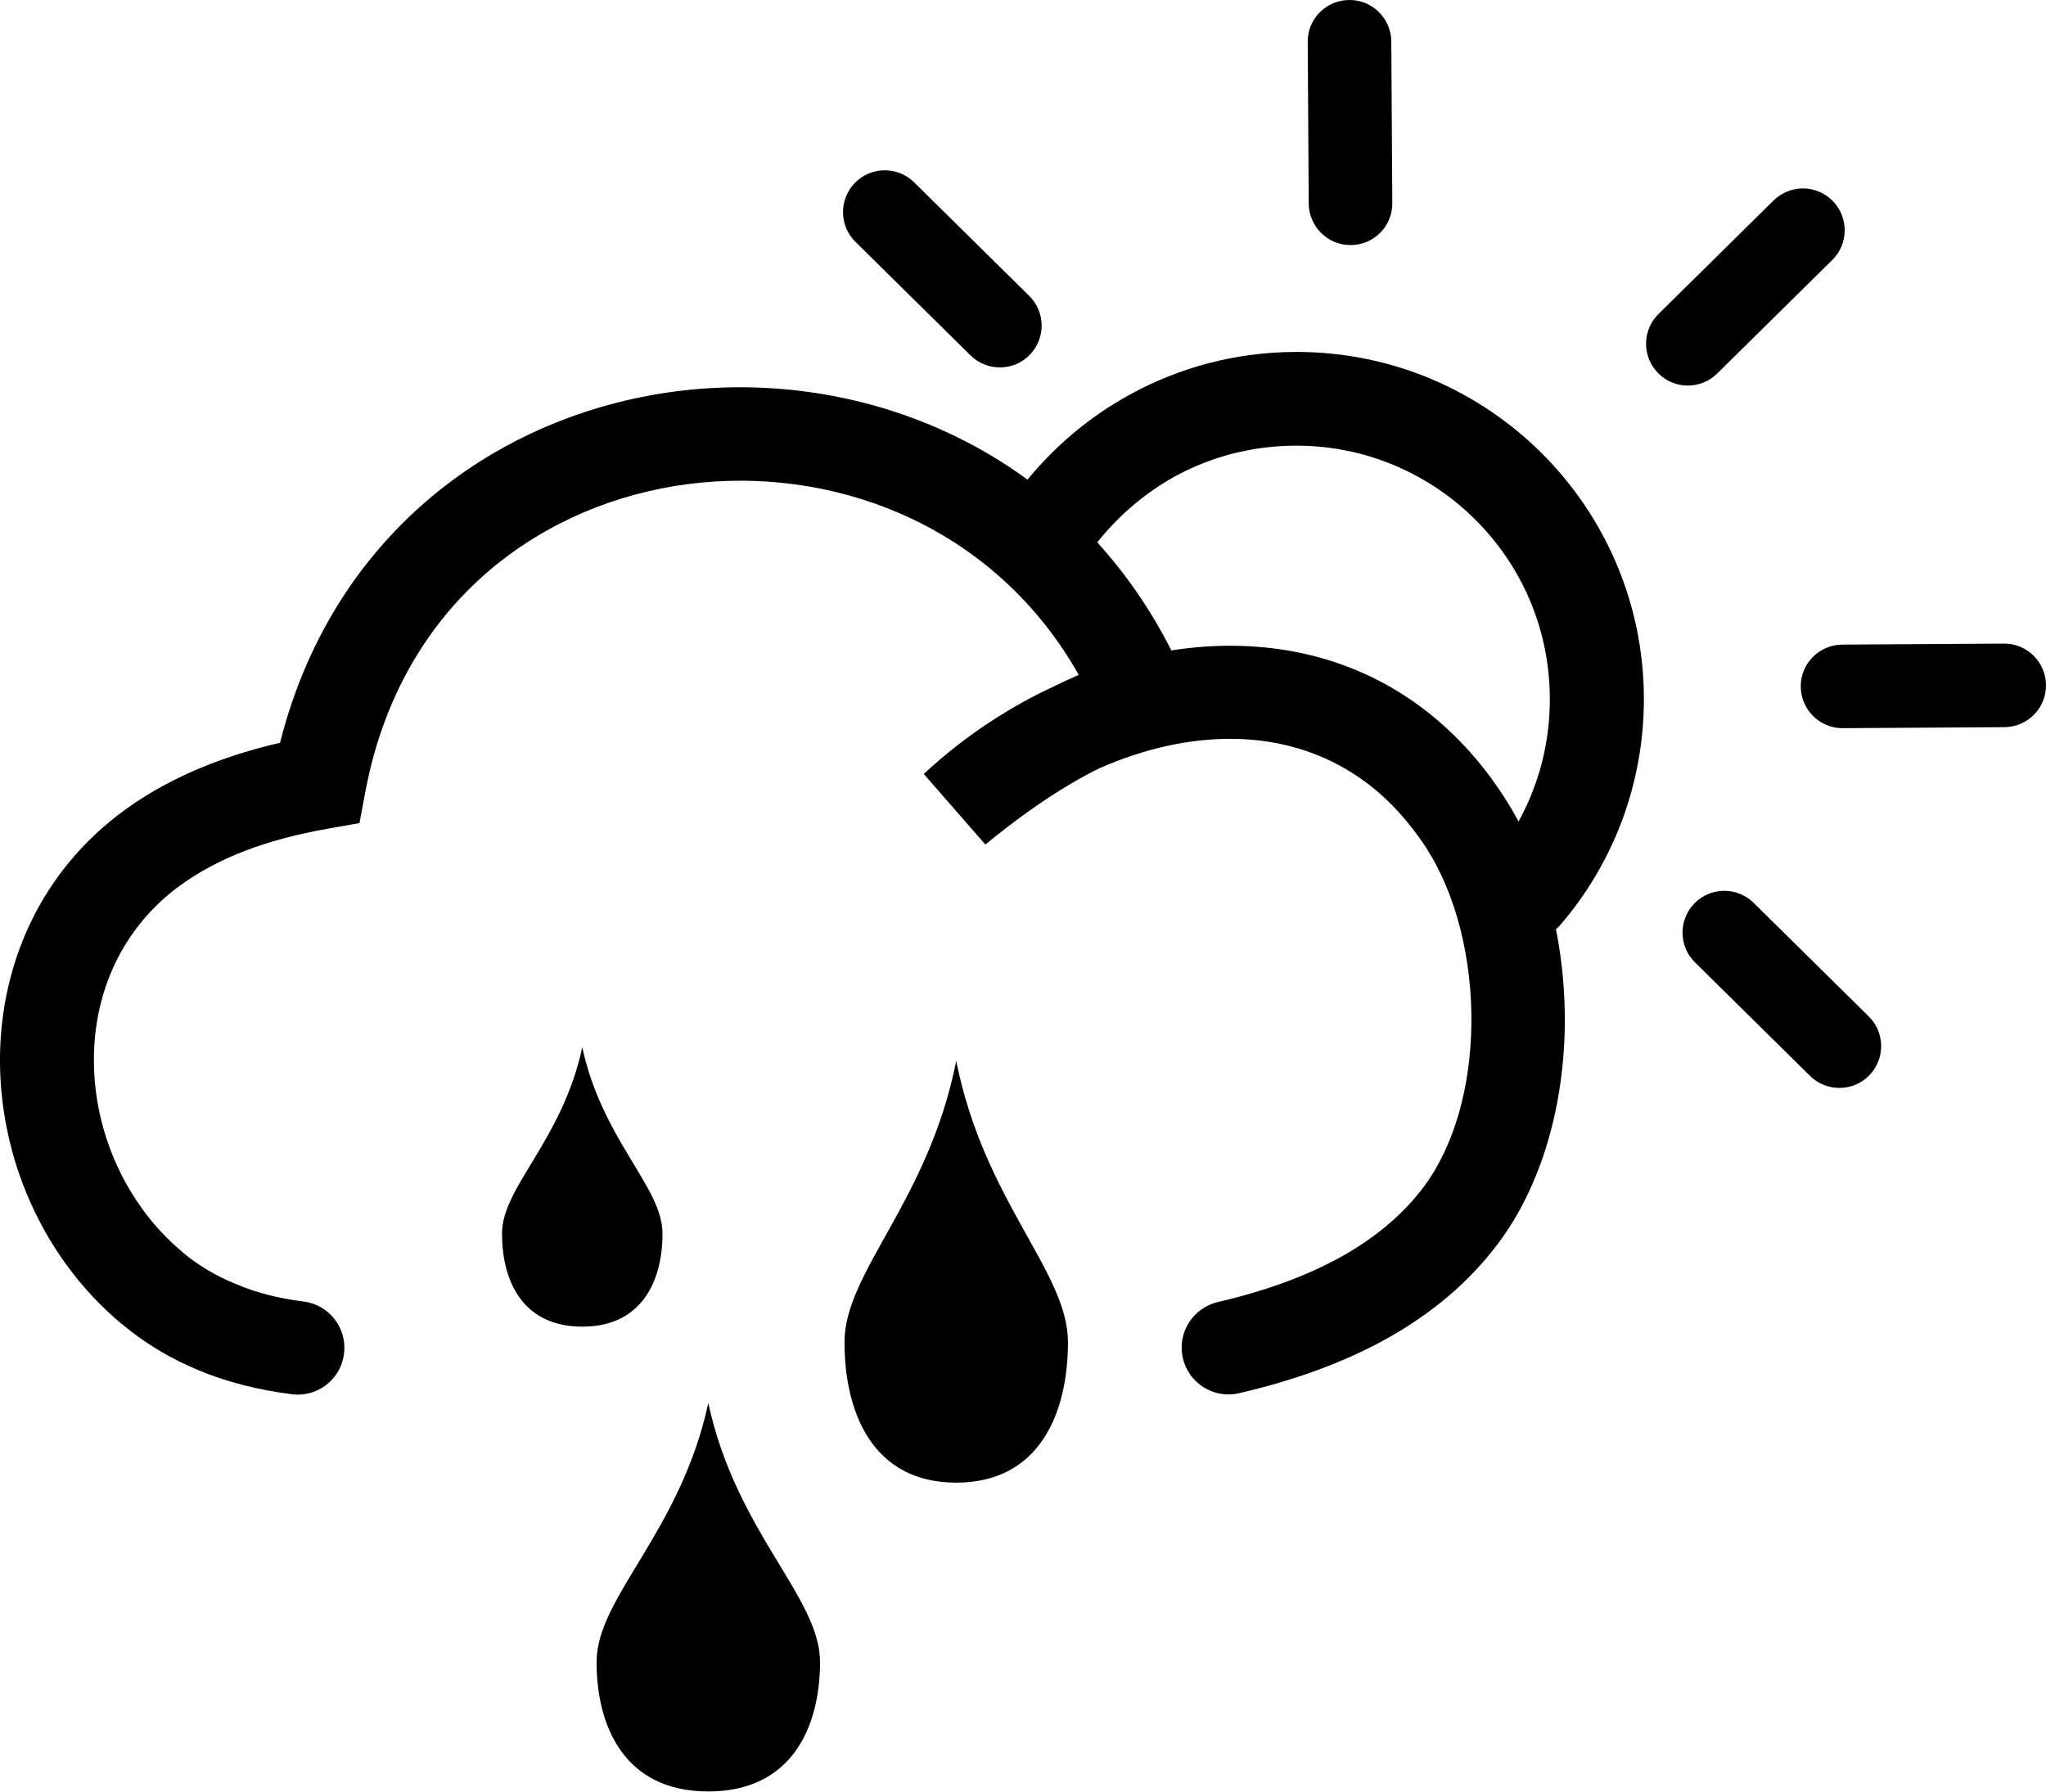
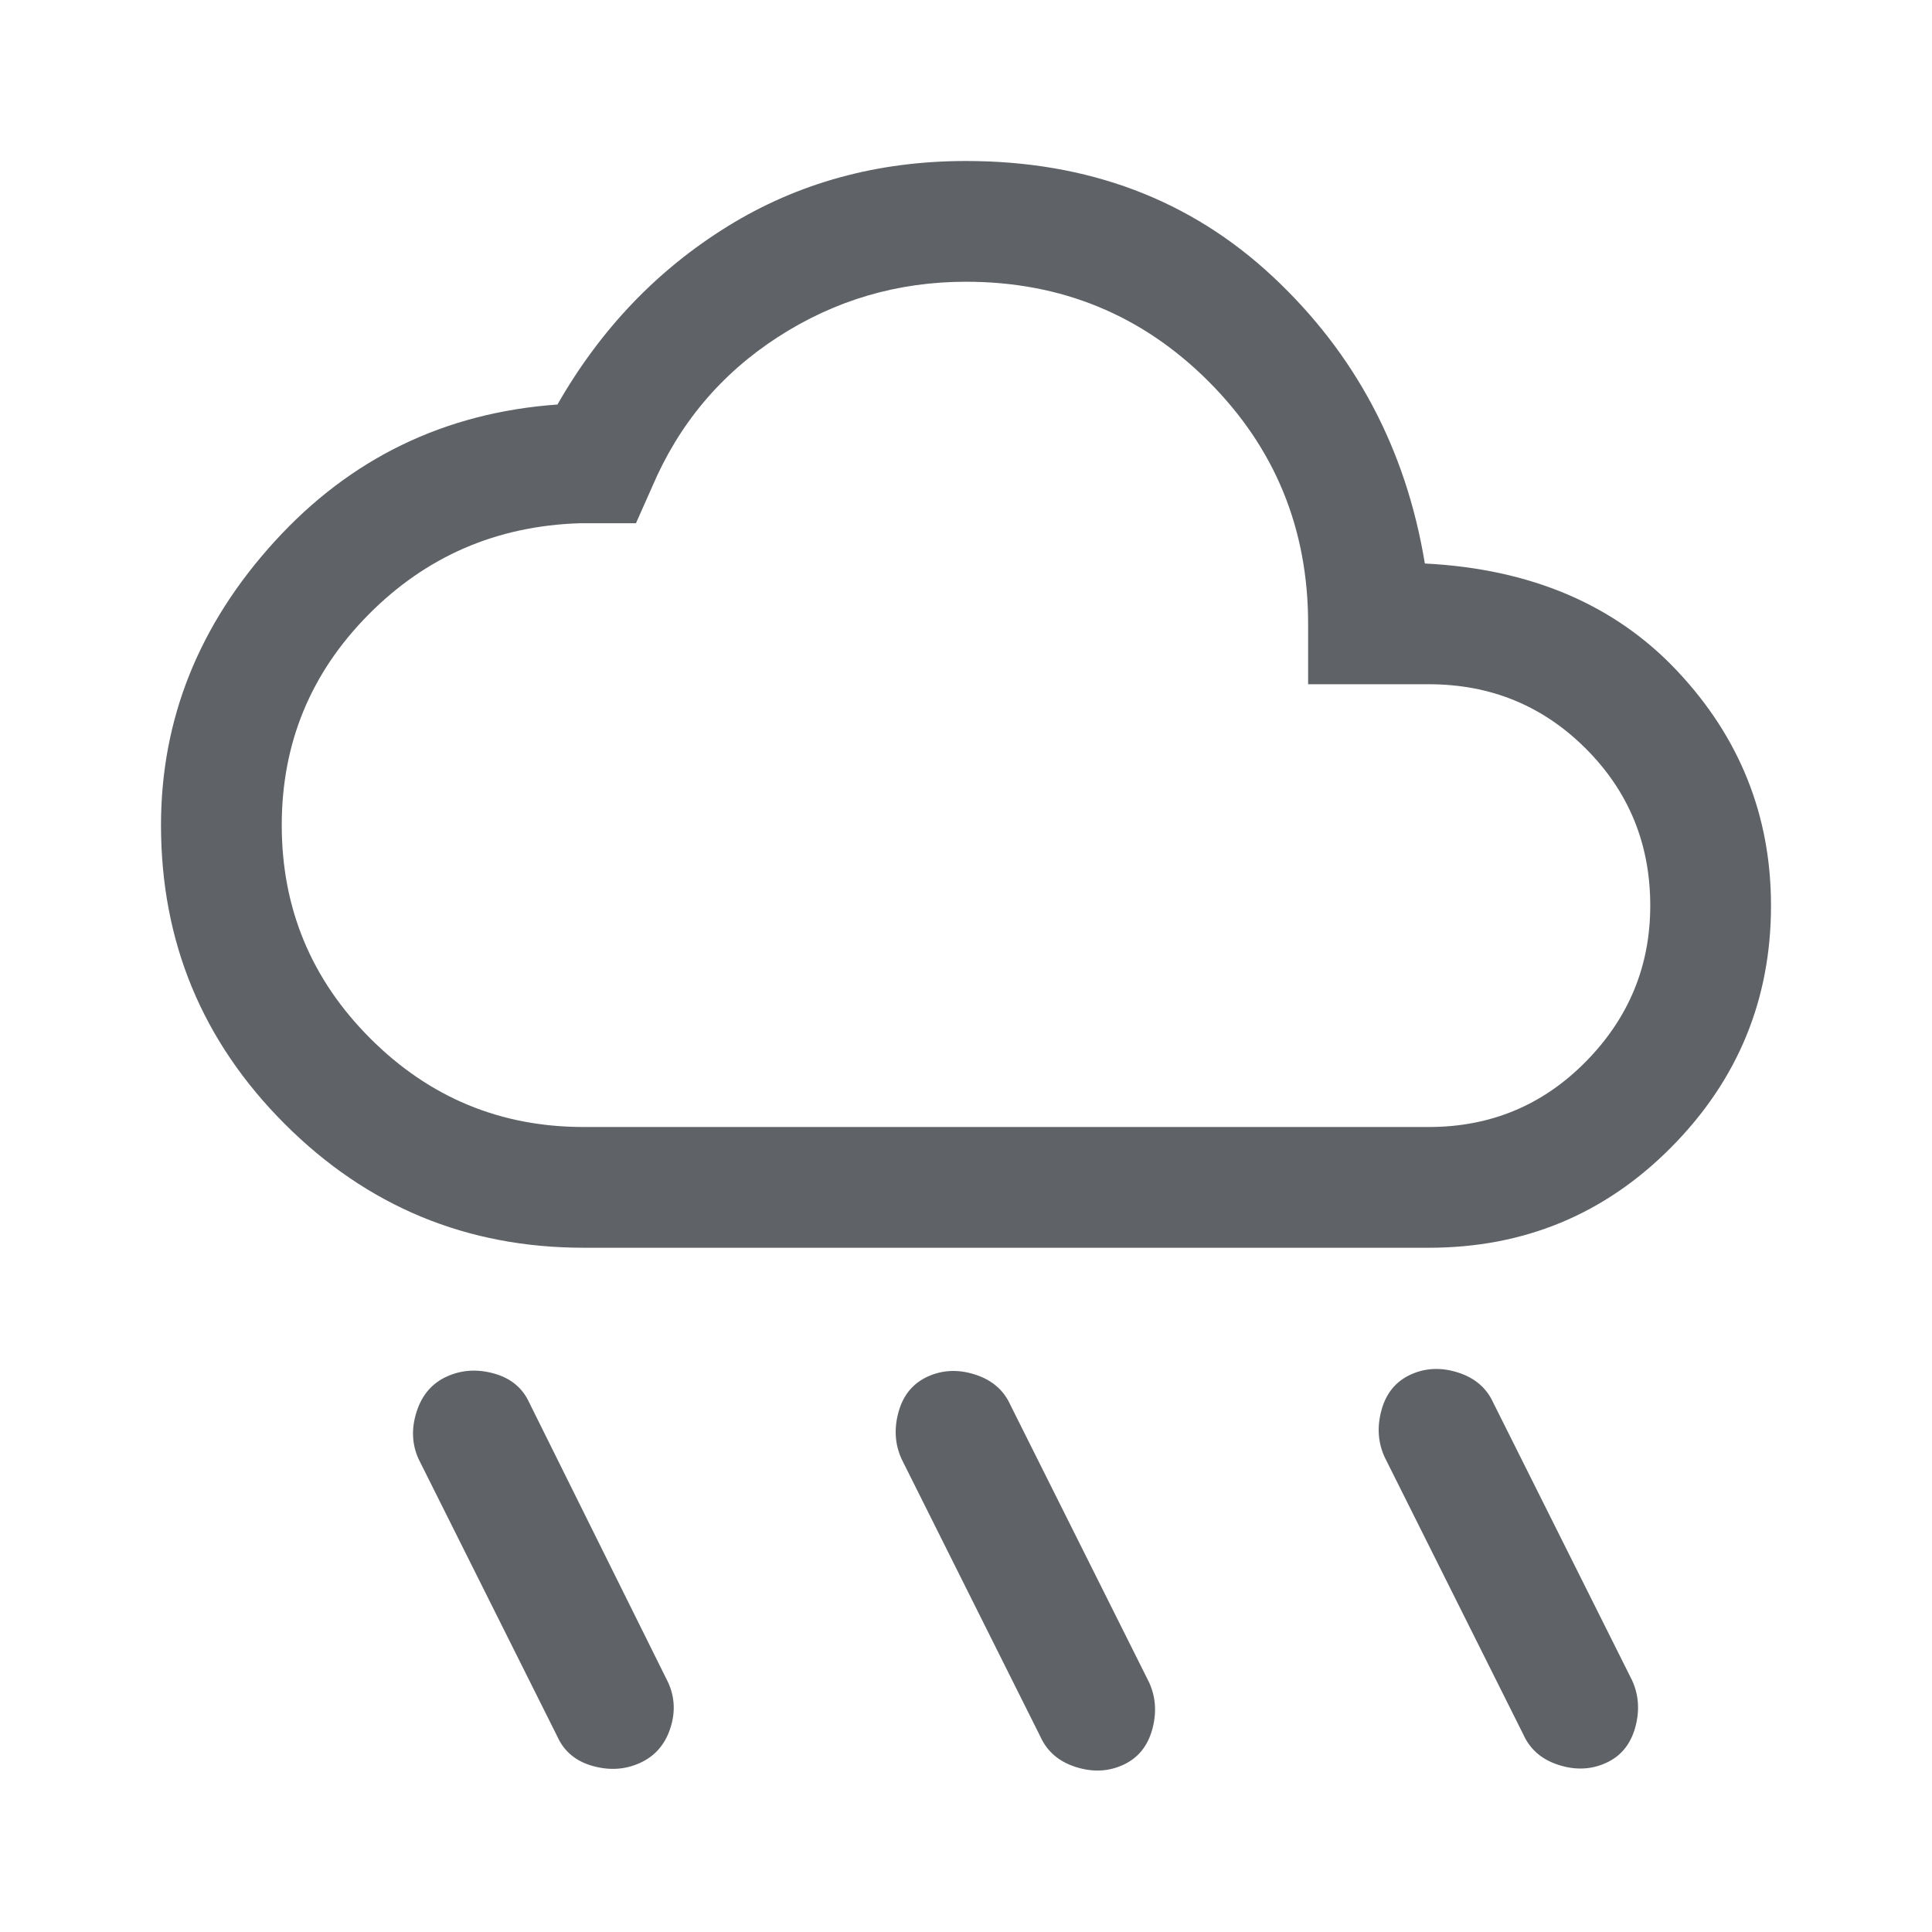
- <svg xmlns="http://www.w3.org/2000/svg" version="1.1" id="Layer_1" x="0px" y="0px" viewBox="0 0 122.88 107.61" style="enable-background:new 0 0 122.88 107.61" xml:space="preserve">
-   <g>
-     <path d="M18.23,78.18c1.54,0.19,2.63,1.6,2.43,3.14c-0.19,1.54-1.6,2.63-3.14,2.43c-2.04-0.26-3.9-0.74-5.57-1.43 c-1.72-0.71-3.26-1.64-4.62-2.78H7.32c-1.28-1.07-2.41-2.29-3.36-3.61C1.41,72.41,0.03,68.11,0,63.83 c-0.03-4.33,1.32-8.64,4.22-12.12c0.94-1.13,2.05-2.17,3.32-3.09c1.48-1.07,3.17-1.98,5.07-2.72c1.32-0.51,2.72-0.94,4.21-1.28 c1.68-6.68,5.27-11.83,9.88-15.41c4.31-3.34,9.51-5.29,14.85-5.81c5.32-0.51,10.8,0.39,15.71,2.75c1.55,0.74,3.04,1.63,4.45,2.66 c1.7-2.07,3.79-3.82,6.17-5.12c2.98-1.63,6.38-2.55,9.99-2.55c5.76,0,10.97,2.33,14.75,6.11c3.77,3.77,6.11,8.99,6.11,14.75 c0,2.54-0.46,4.97-1.29,7.23c-0.87,2.34-2.14,4.49-3.74,6.34c-0.08,0.09-0.16,0.17-0.25,0.25c0.37,1.87,0.55,3.8,0.53,5.72 c-0.05,4.82-1.36,9.63-4.01,13.16c-1.73,2.31-3.96,4.18-6.63,5.68c-2.57,1.44-5.57,2.53-8.93,3.31c-1.51,0.35-3.02-0.6-3.37-2.11 c-0.35-1.51,0.6-3.02,2.11-3.37c2.84-0.66,5.33-1.56,7.44-2.74c2.01-1.13,3.65-2.5,4.89-4.14c1.91-2.54,2.85-6.15,2.89-9.84 c0.04-3.88-0.9-7.77-2.74-10.6c-0.53-0.81-1.11-1.55-1.72-2.21c-2.76-2.97-6.27-4.27-9.9-4.3c-2.64-0.02-5.37,0.62-7.96,1.76 c-0.58,0.28-1.15,0.59-1.72,0.93c-1.72,1.01-3.42,2.24-5.15,3.66l-3.7-4.24c1.28-1.19,2.66-2.27,4.13-3.22 c1.17-0.76,2.39-1.44,3.65-2.02c0.5-0.25,1.02-0.49,1.53-0.71c-2.44-4.32-5.95-7.42-9.93-9.33c-3.98-1.91-8.43-2.64-12.76-2.22 c-4.31,0.42-8.49,1.98-11.95,4.66c-4,3.1-7.04,7.73-8.2,13.87l-0.36,1.92l-1.91,0.34c-1.87,0.33-3.55,0.78-5.02,1.35 c-1.42,0.55-2.69,1.23-3.8,2.03c-0.89,0.64-1.65,1.36-2.3,2.14c-2.01,2.41-2.95,5.43-2.92,8.49c0.02,3.1,1.03,6.24,2.9,8.82 c0.69,0.96,1.5,1.83,2.42,2.6l0,0.01c0.92,0.77,1.97,1.4,3.16,1.89C15.32,77.63,16.7,77.99,18.23,78.18L18.23,78.18z M42.54,84.28 c1.68,7.78,6.71,11.66,6.71,15.55c0,3.89-1.68,7.78-6.71,7.78c-5.03,0-6.71-3.89-6.71-7.78C35.83,95.94,40.86,92.05,42.54,84.28 L42.54,84.28z M57.43,63.73c1.68,8.44,6.71,12.66,6.71,16.89c0,4.22-1.68,8.44-6.71,8.44c-5.03,0-6.71-4.22-6.71-8.44 C50.72,76.4,55.75,72.18,57.43,63.73L57.43,63.73z M34.97,62.91c1.21,5.59,4.82,8.39,4.82,11.19c0,2.8-1.21,5.59-4.82,5.59 c-3.62,0-4.82-2.8-4.82-5.59C30.15,71.3,33.77,68.51,34.97,62.91L34.97,62.91z M65.9,32.58c1.71,1.88,3.21,4.04,4.45,6.49 c1.22-0.19,2.45-0.29,3.66-0.28c5.14,0.03,10.09,1.87,14,6.08c0.82,0.88,1.59,1.87,2.31,2.98c0.31,0.48,0.61,0.98,0.88,1.5 c0.36-0.66,0.68-1.34,0.94-2.06c0.61-1.64,0.94-3.43,0.94-5.3c0-4.2-1.7-8.01-4.46-10.76c-2.75-2.75-6.56-4.46-10.76-4.46 c-2.66,0-5.15,0.67-7.3,1.85C68.76,29.62,67.18,30.97,65.9,32.58L65.9,32.58z M101.8,57.81c-0.99-0.97-1-2.56-0.03-3.55 c0.97-0.99,2.56-1,3.55-0.03l6.91,6.82c0.99,0.97,1,2.56,0.03,3.55c-0.97,0.99-2.56,1-3.55,0.03L101.8,57.81L101.8,57.81z M120.36,38.66c1.38-0.01,2.51,1.11,2.52,2.5c0.01,1.38-1.11,2.51-2.5,2.52l-9.71,0.06c-1.38,0.01-2.51-1.11-2.52-2.5 c-0.01-1.38,1.11-2.51,2.5-2.52L120.36,38.66L120.36,38.66z M106.52,12.04c0.99-0.97,2.58-0.96,3.55,0.03 c0.97,0.99,0.96,2.58-0.03,3.55l-6.91,6.82c-0.99,0.97-2.58,0.96-3.55-0.03c-0.97-0.99-0.96-2.58,0.03-3.55L106.52,12.04 L106.52,12.04z M78.54,2.51c-0.01-1.38,1.11-2.51,2.5-2.51c1.38-0.01,2.51,1.11,2.52,2.5l0.06,9.71c0.01,1.38-1.11,2.51-2.5,2.51 c-1.38,0.01-2.51-1.11-2.52-2.5L78.54,2.51L78.54,2.51z M51.38,14.53c-0.99-0.97-1-2.56-0.03-3.55c0.97-0.99,2.56-1,3.55-0.03 l6.91,6.82c0.99,0.97,1,2.56,0.03,3.55c-0.97,0.99-2.56,1-3.55,0.03L51.38,14.53L51.38,14.53z" />
-   </g>
+ <svg xmlns="http://www.w3.org/2000/svg" height="48px" viewBox="0 -960 960 960" width="48px" fill="#5f6368">
+   <path d="M558-83q-11 5-23.5 1T517-97l-69-138q-5-11-1.5-23.5T461-276q11-5 23.5-1t17.5 15l69 138q5 11 1.5 23.5T558-83Zm240-1q-11 5-23.5 1T757-98l-69-138q-5-11-1.5-23.5T701-277q11-5 23.5-1t17.5 15l69 138q5 11 1.5 23.5T798-84Zm-480 0q-11 5-23.5 1.5T277-97l-69-138q-5-11-1-23.5t15-17.5q11-5 23.5-1.5T263-263l69 139q5 11 1 23t-15 17Zm-28-256q-87 0-148.5-61.5T80-550q0-79 56.5-141T277-759q32-56 84.5-88.5T480-880q91 0 152.5 57.5T708-680q79 4 125.5 53.5T880-510q0 70-49.5 120T710-340H290Zm0-60h420q46 0 78-32.5t32-77.5q0-46-32-78t-78-32h-60v-30q0-71-49.5-120.5T480-820q-51 0-93.5 27.5T324-718l-8 18h-28q-62 2-105 45.5T140-550q0 62 44 106t106 44Zm190-210Z" />
</svg>
